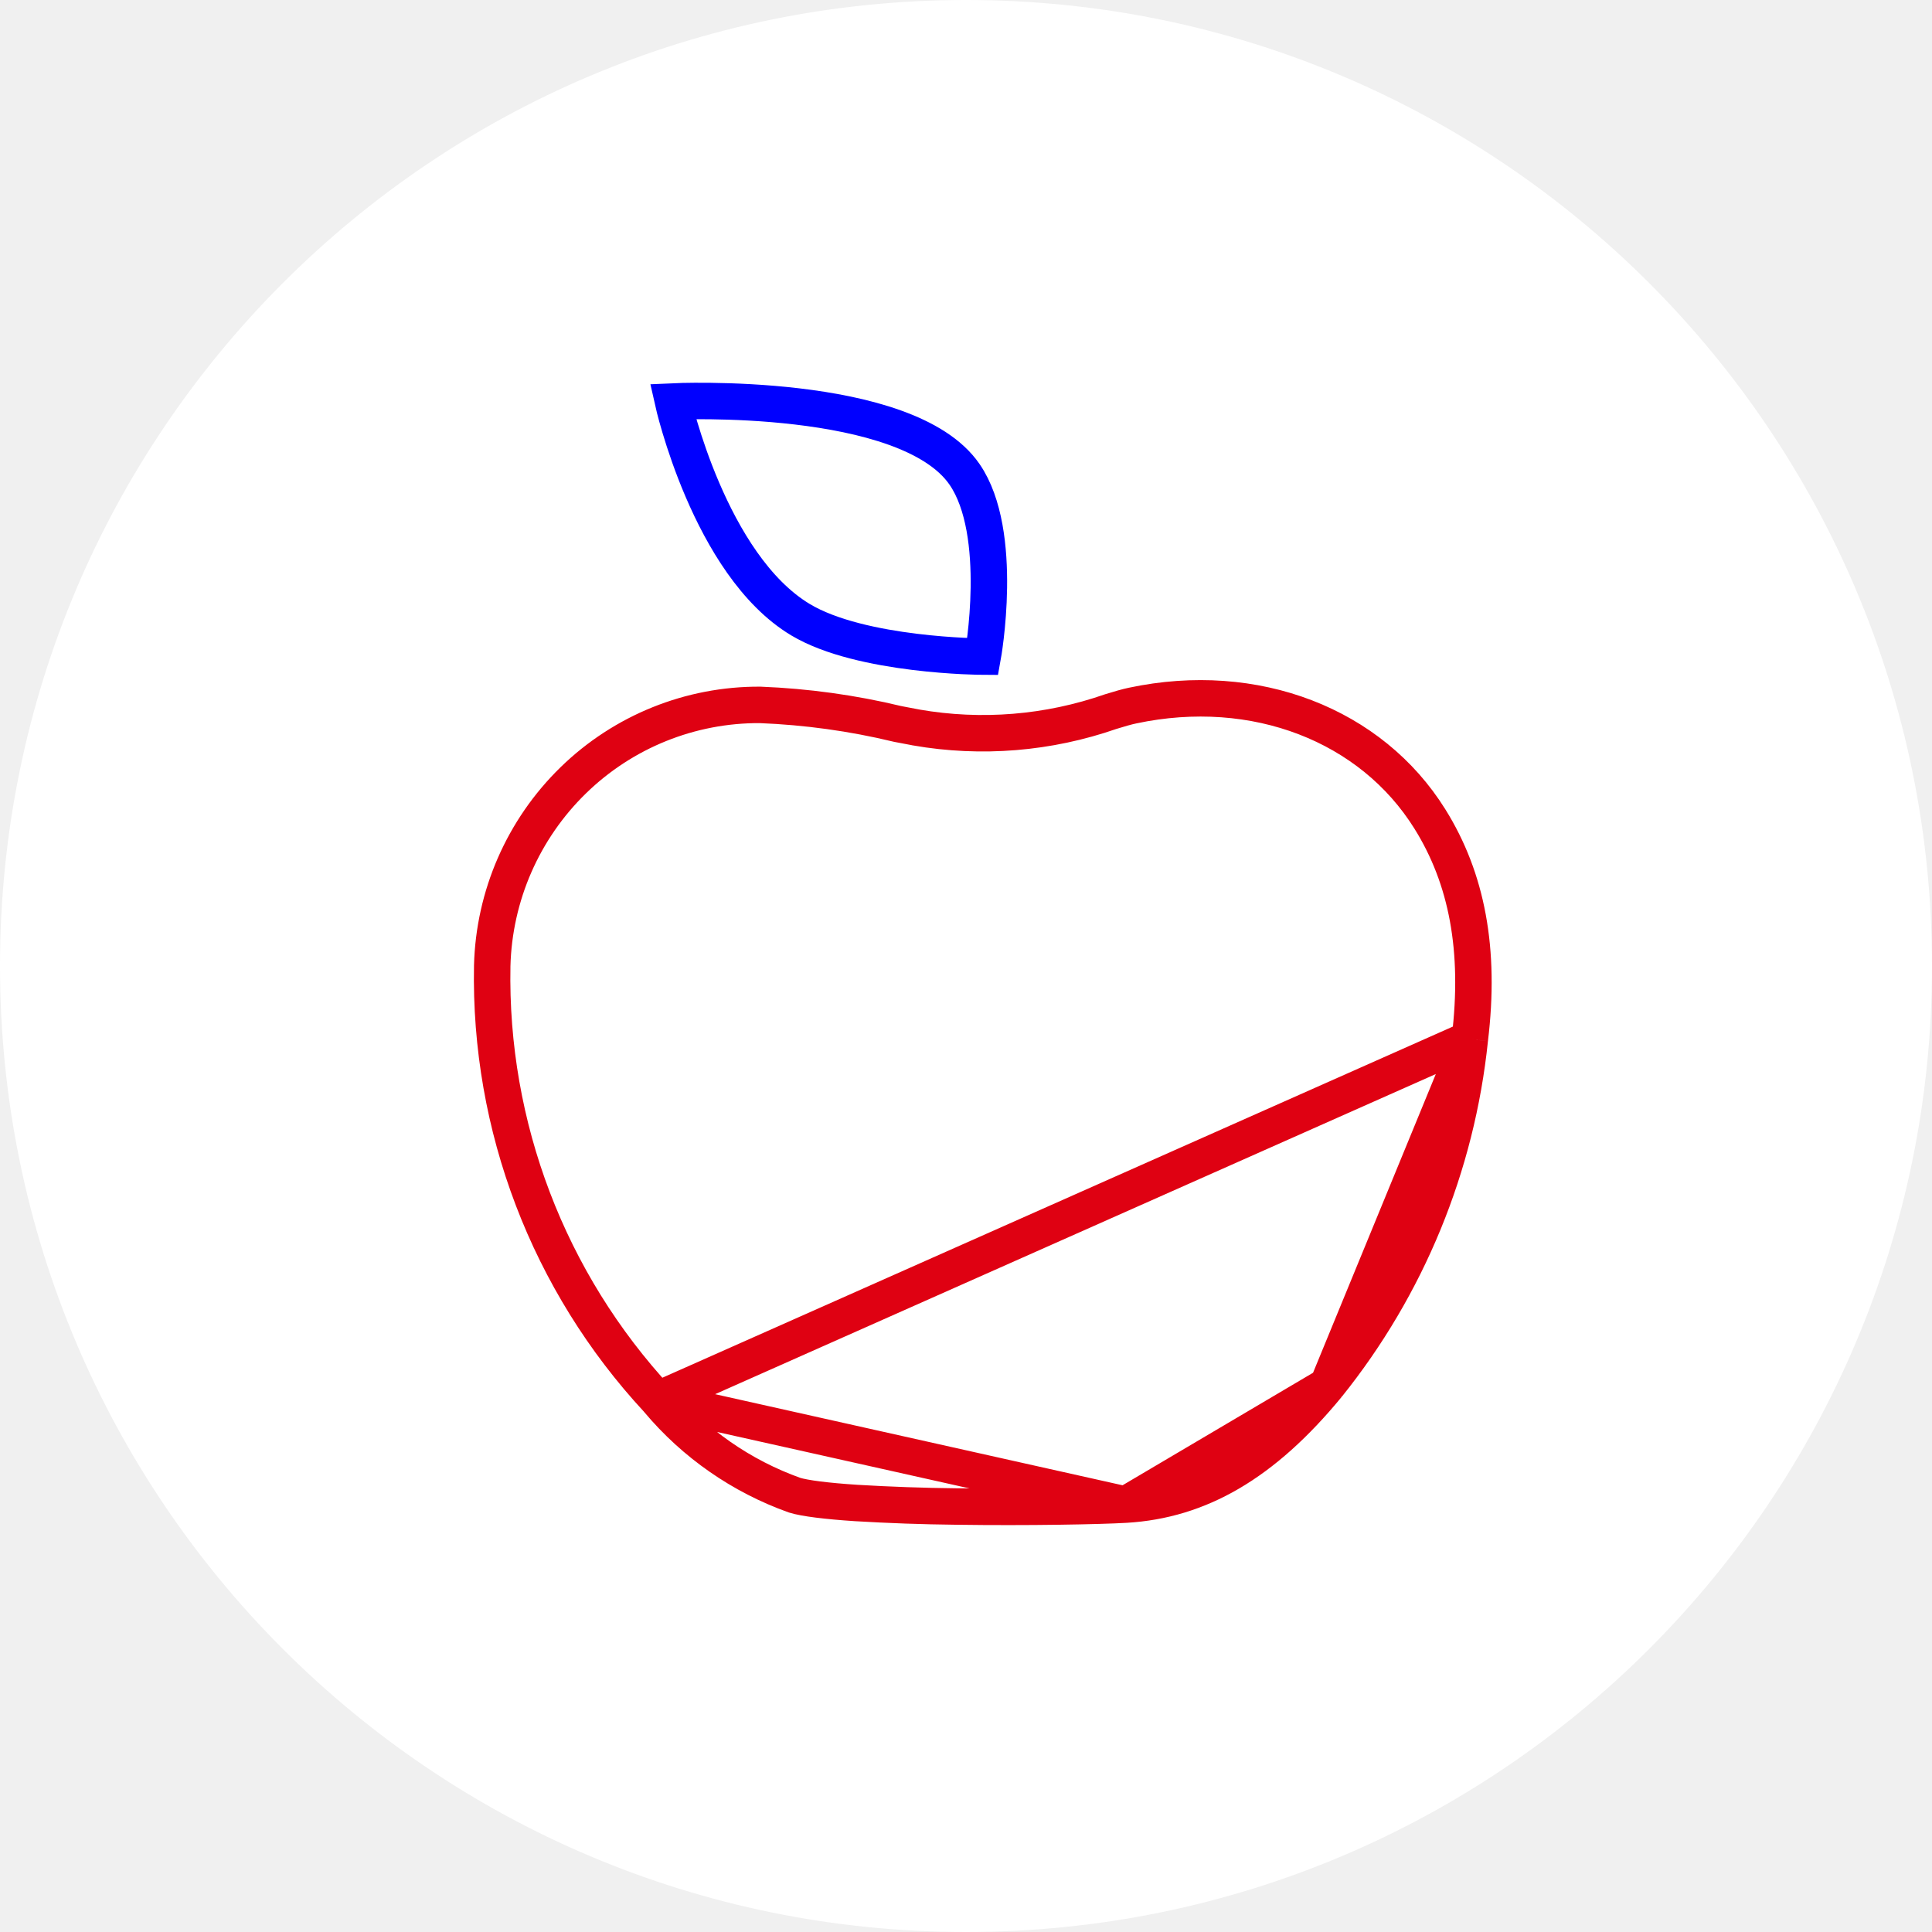
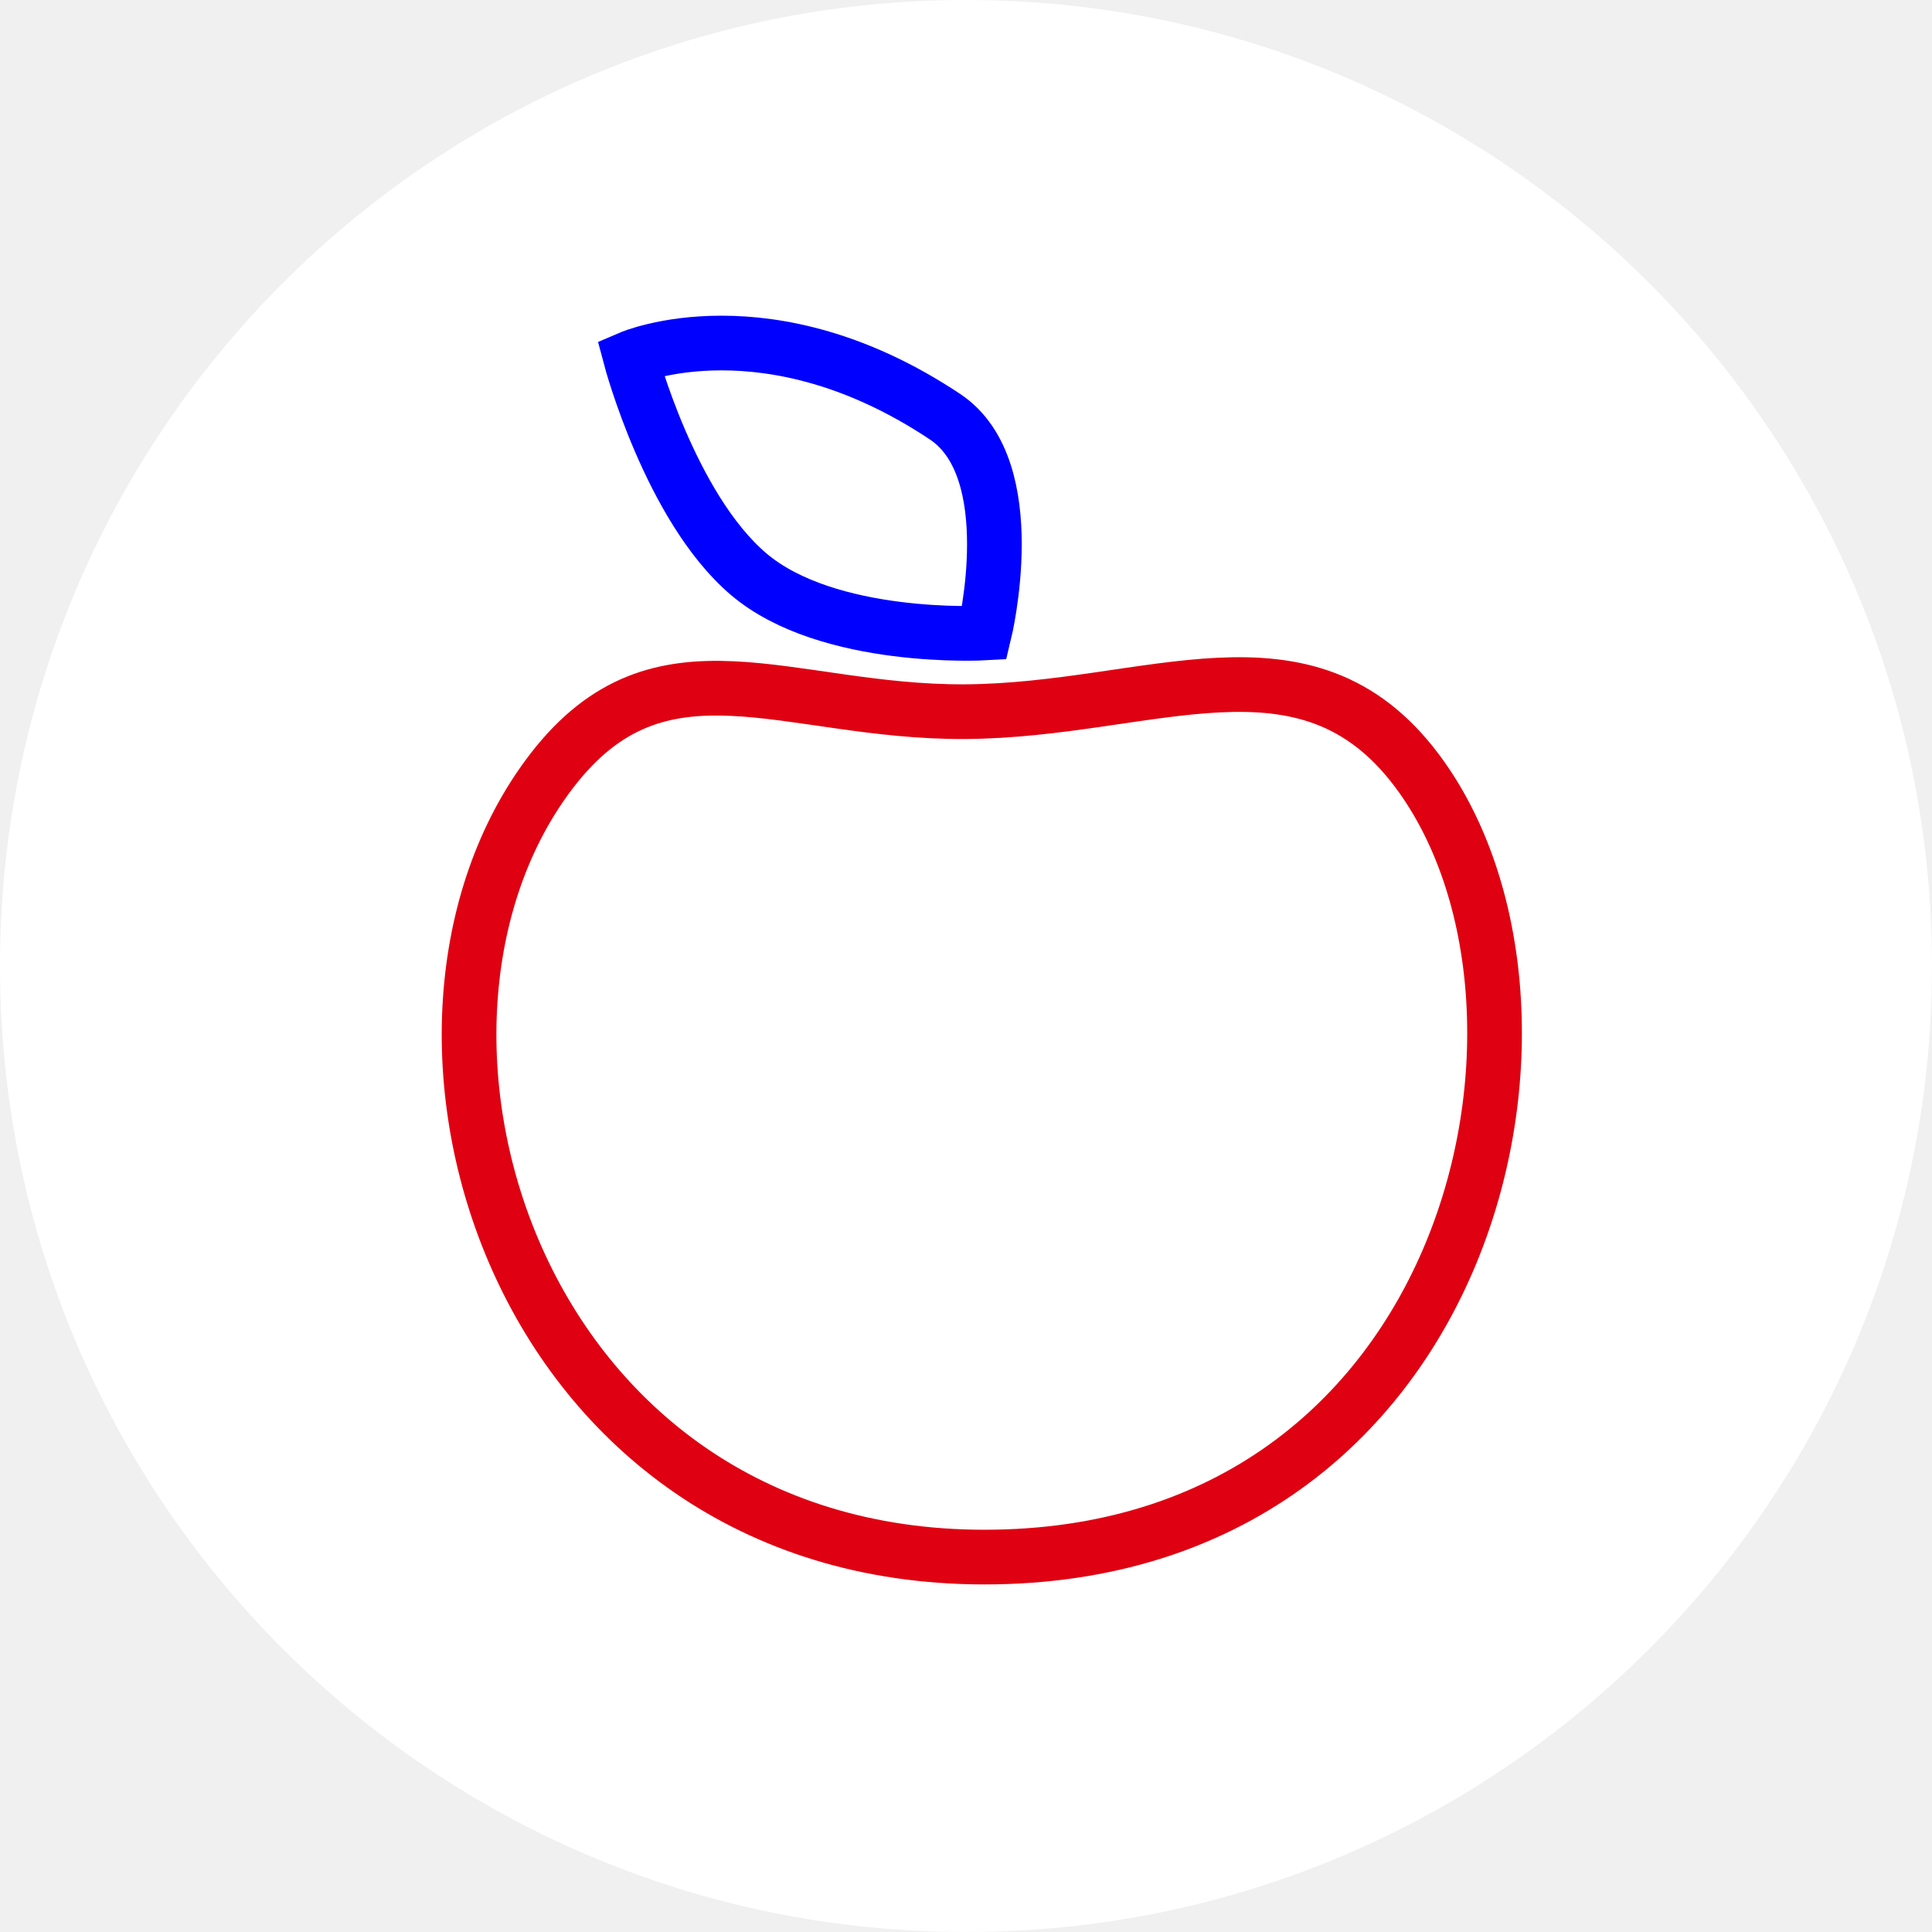
<svg xmlns="http://www.w3.org/2000/svg" width="53" height="53" fill="none">
  <circle cx="26.5" cy="26.5" r="26.5" fill="#fff" />
-   <path d="M18.05 38.408l.008.01a8.706 8.706 0 003.74 2.599c.275.085.867.16 1.687.214a56.06 56.06 0 002.752.097c1.958.028 3.923-.01 4.641-.052L18.05 38.408zm0 0l-.008-.01m.008.01l-.008-.01m0 0a17.022 17.022 0 01-4.539-11.902 7.37 7.37 0 012.224-5.091 7.284 7.284 0 015.125-2.068c1.27.05 2.534.224 3.77.522l.012.002.012.003.48.091h0l.007.002c1.789.311 3.627.161 5.341-.437.245-.076.439-.131.595-.164h0c3.37-.715 6.552.536 8.156 3.11h0c1.019 1.631 1.393 3.592 1.097 6.036h0m-22.28 9.897l22.28-9.897m0 0l-.001.008m0-.008v.008m0 0a18.131 18.131 0 01-3.902 9.494m3.902-9.494l-3.902 9.494m0 0c-1.77 2.153-3.525 3.152-5.54 3.272l5.54-3.272z" stroke="#DF0112" />
-   <path d="M26.46 13.013c-1.584-2.303-8-2-8-2s1 4.487 3.5 5.987c1.667 1 5 1.013 5 1.013s.613-3.383-.5-5z" stroke="#00F" />
+   <path d="M15.14 21.14c2.978-3.872 6.44-1.591 11.326-1.617 5.094-.027 9.348-2.458 12.405 1.618 4.853 6.472 1.618 21.574-11.866 21.574-12.945 0-17.26-14.563-11.866-21.574z" stroke="#DF0112" stroke-width="1.5" />
+   <path d="M25.927 11.433c-4.855-3.237-8.63-1.618-8.63-1.618s1.085 4.1 3.236 5.932c2.18 1.859 6.472 1.618 6.472 1.618s1.09-4.487-1.078-5.932z" stroke="#00F" stroke-width="1.5" />
</svg>
